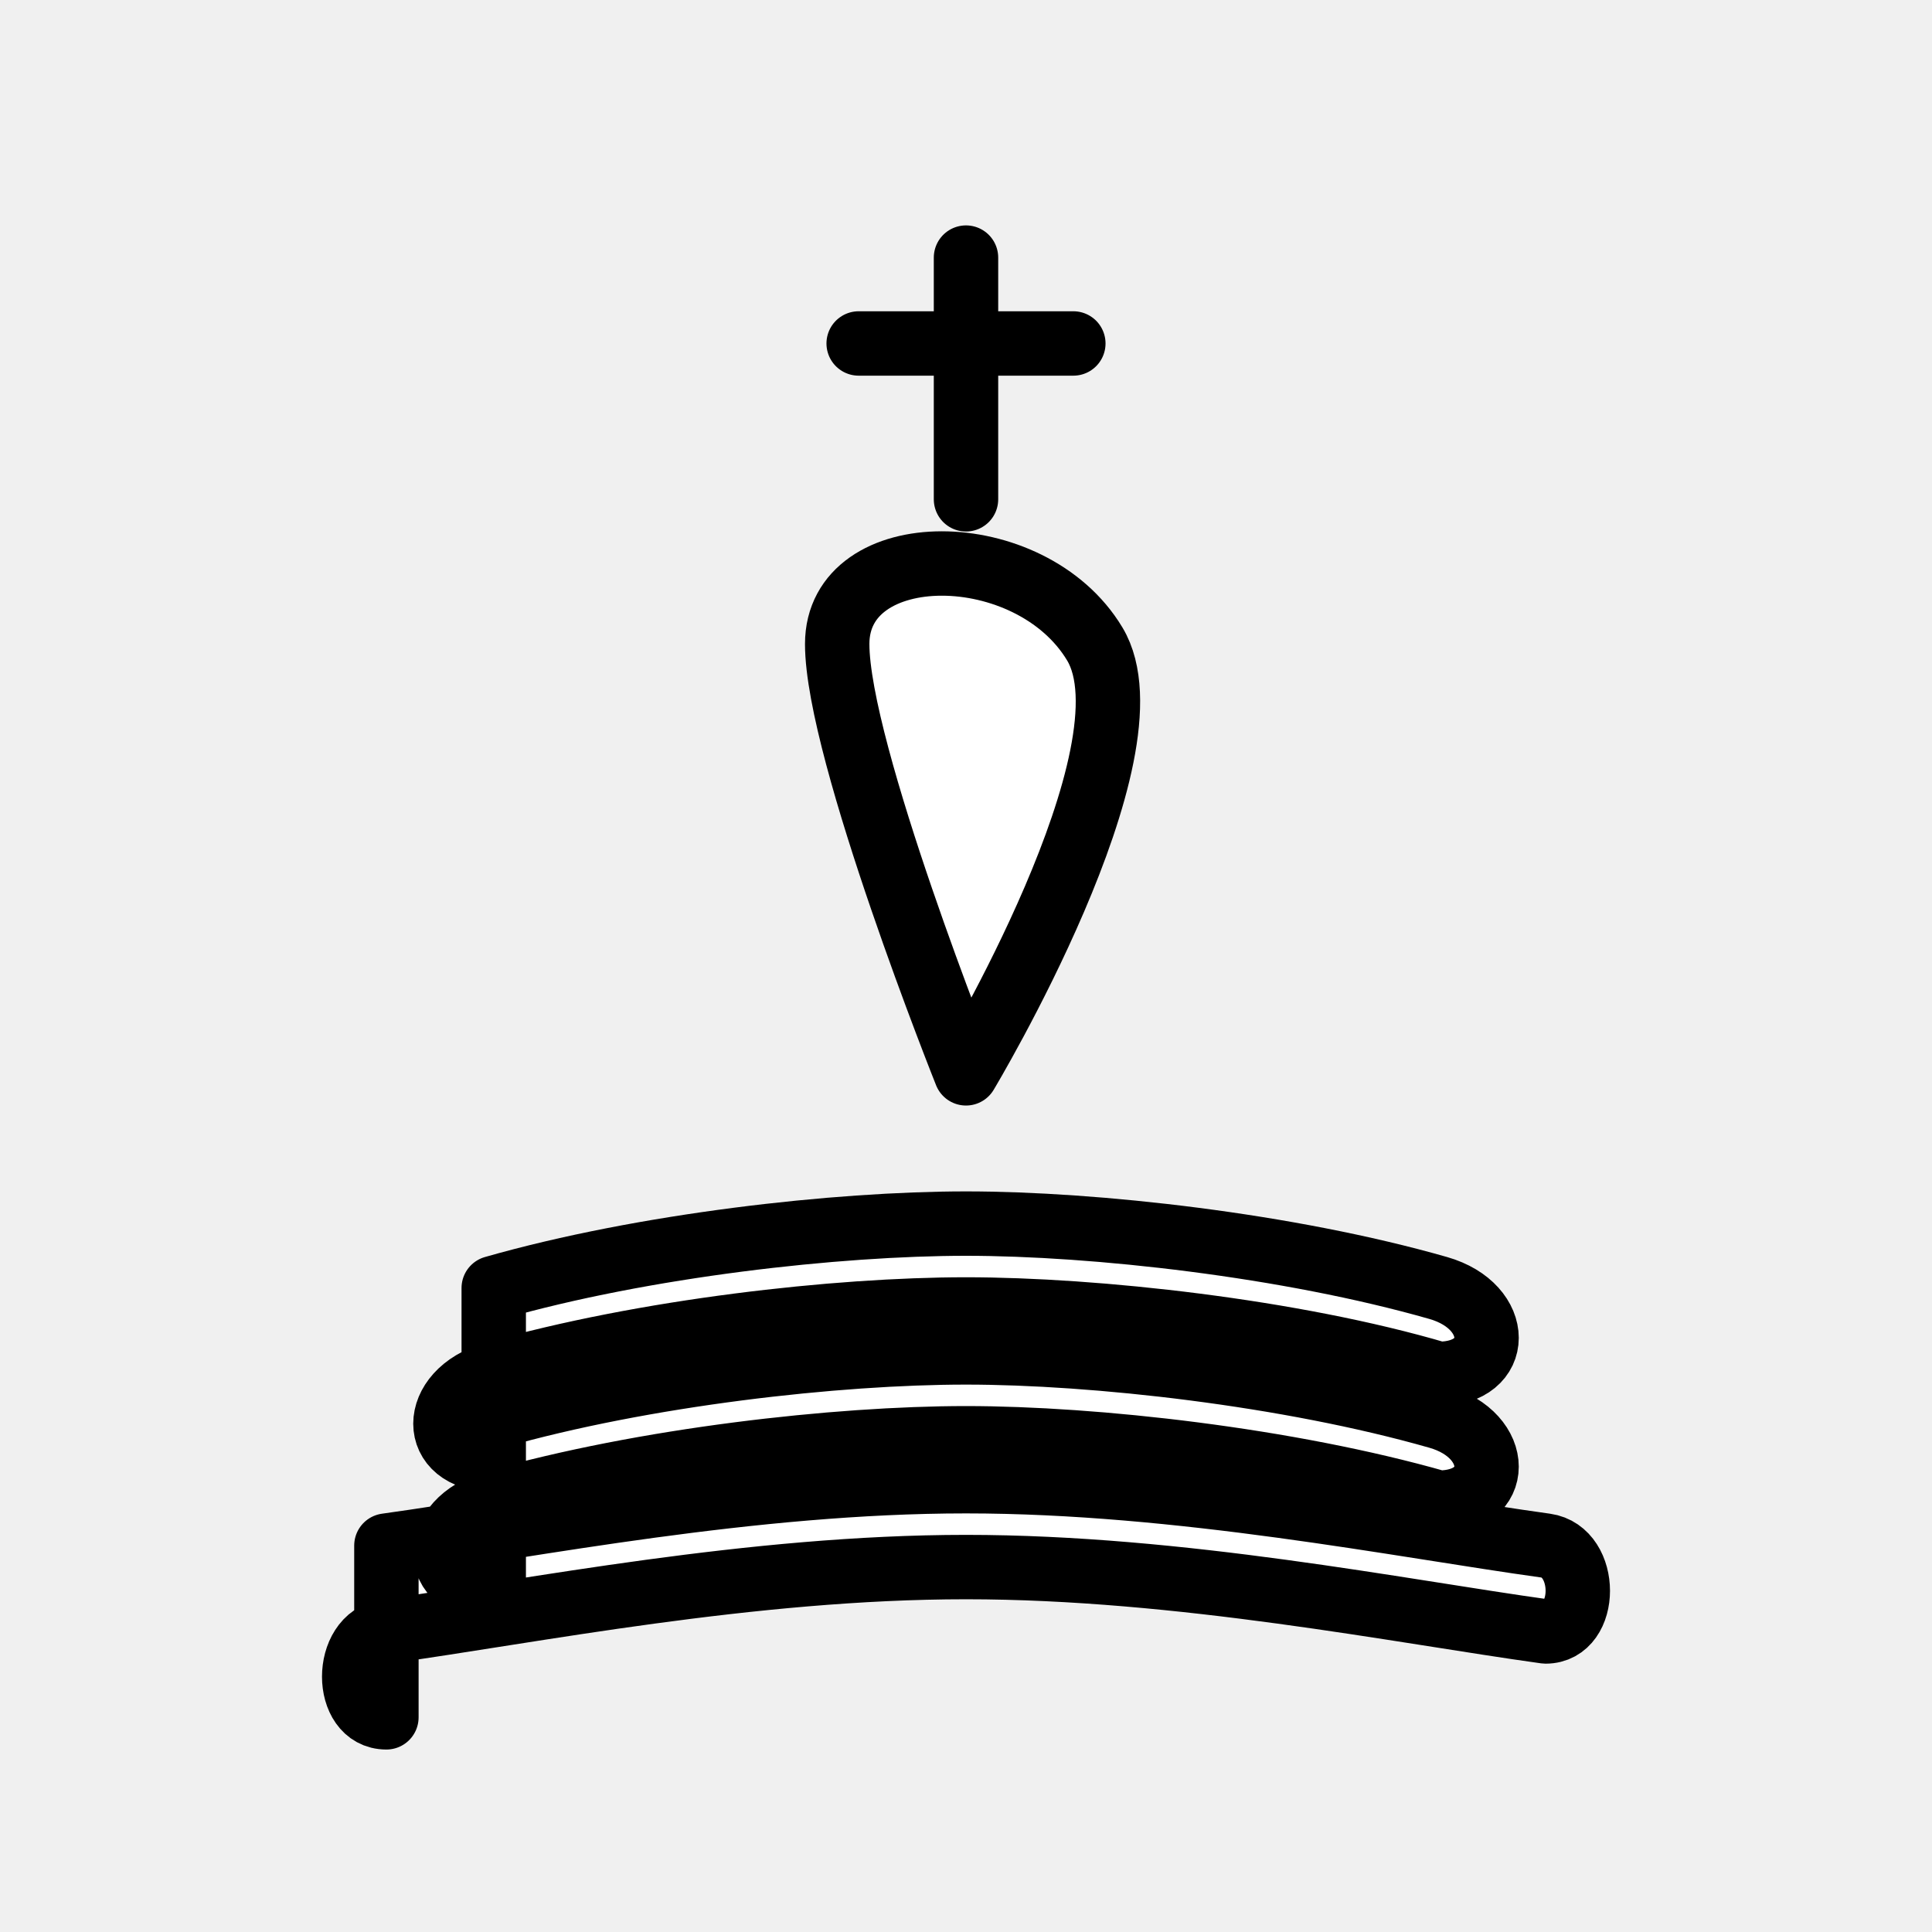
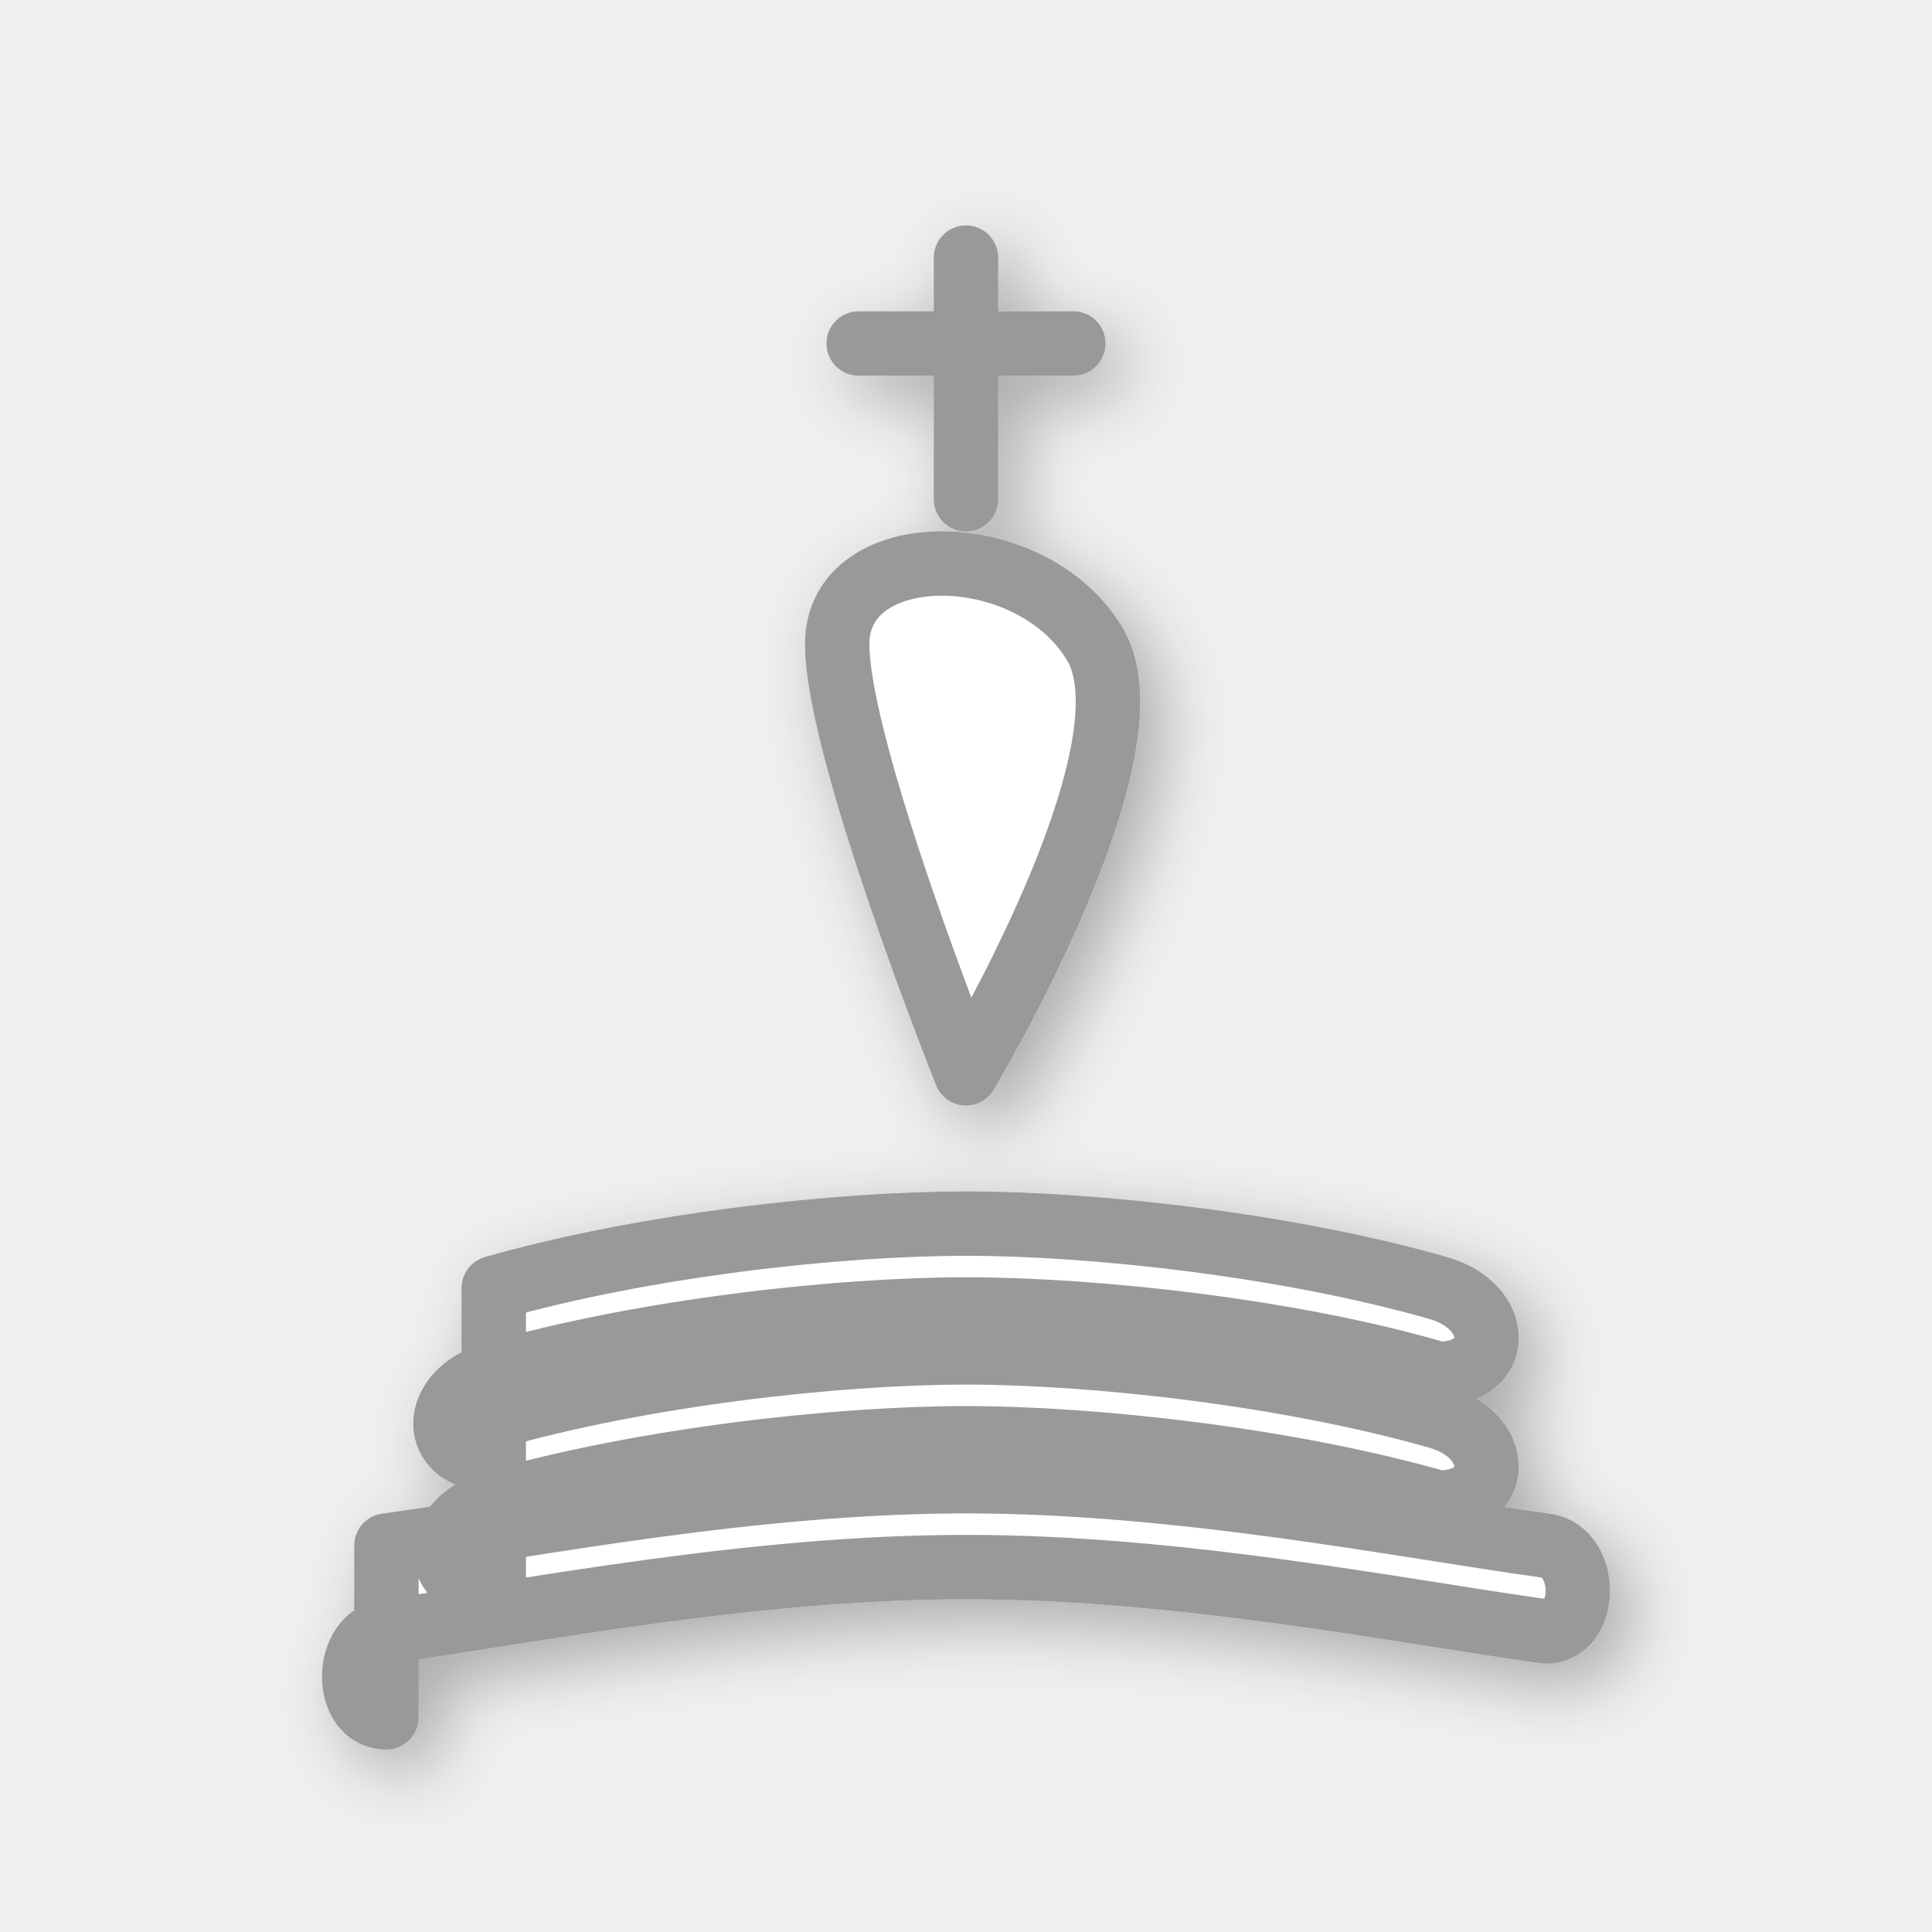
<svg xmlns="http://www.w3.org/2000/svg" viewBox="0 0 45 45" width="45" height="45">
-   <defs />
-   <g fill="#FFFFFF" stroke="#000000" stroke-width="1.5" stroke-linecap="round" stroke-linejoin="round">
+   <defs>
+     <filter id="soft-shadow" x="-20%" y="-20%" width="140%" height="140%">
+       <feGaussianBlur in="SourceAlpha" stdDeviation="0.8" />
+       <feOffset dx="0.5" dy="0.5" result="offsetblur" />
+       <feComponentTransfer>
+         <feFuncA type="linear" slope="0.3" />
+       </feComponentTransfer>
+       <feMerge>
+         <feMergeNode />
+         <feMergeNode in="SourceGraphic" />
+       </feMerge>
+     </filter>
+   </defs>
+   <g fill="#ffffff" stroke="#999999" stroke-width="1.5" stroke-linecap="round" stroke-linejoin="round" filter="url(#soft-shadow)">
    <path d="M 22.5,11.63 V 6 M 20,8 h 5 M 22.5,25 s 4.5,-7.5 3,-10 c -1.5,-2.5 -6,-2.5 -6,0 0,2.5 3,10 3,10 z M 9,36 c 3.39,-0.47 8.5,-1.5 13.5,-1.5 5,0 10.11,1.03 13.5,1.5 1,0.14 1,2 0,2 -3.39,-0.47 -8.5,-1.5 -13.5,-1.5 -5,0 -10.11,1.03 -13.5,1.5 -1,0.14 -1,2 0,2 z M 11.5,30 c 3.5,-1 8,-1.5 11,-1.5 3,0 7.5,0.5 11,1.5 1.5,0.43 1.5,2 0,2 -3.39,-1 -8,-1.5 -11,-1.5 -3,0 -7.5,0.5 -11,1.5 -1.5,0.43 -1.5,2 0,2 z M 11.5,33 c 3.5,-1 8,-1.5 11,-1.5 3,0 7.5,0.5 11,1.5 1.5,0.43 1.5,2 0,2 -3.5,-1 -8,-1.5 -11,-1.5 -3,0 -7.5,0.5 -11,1.5 -1.5,0.43 -1.5,2 0,2 z" />
  </g>
</svg>
